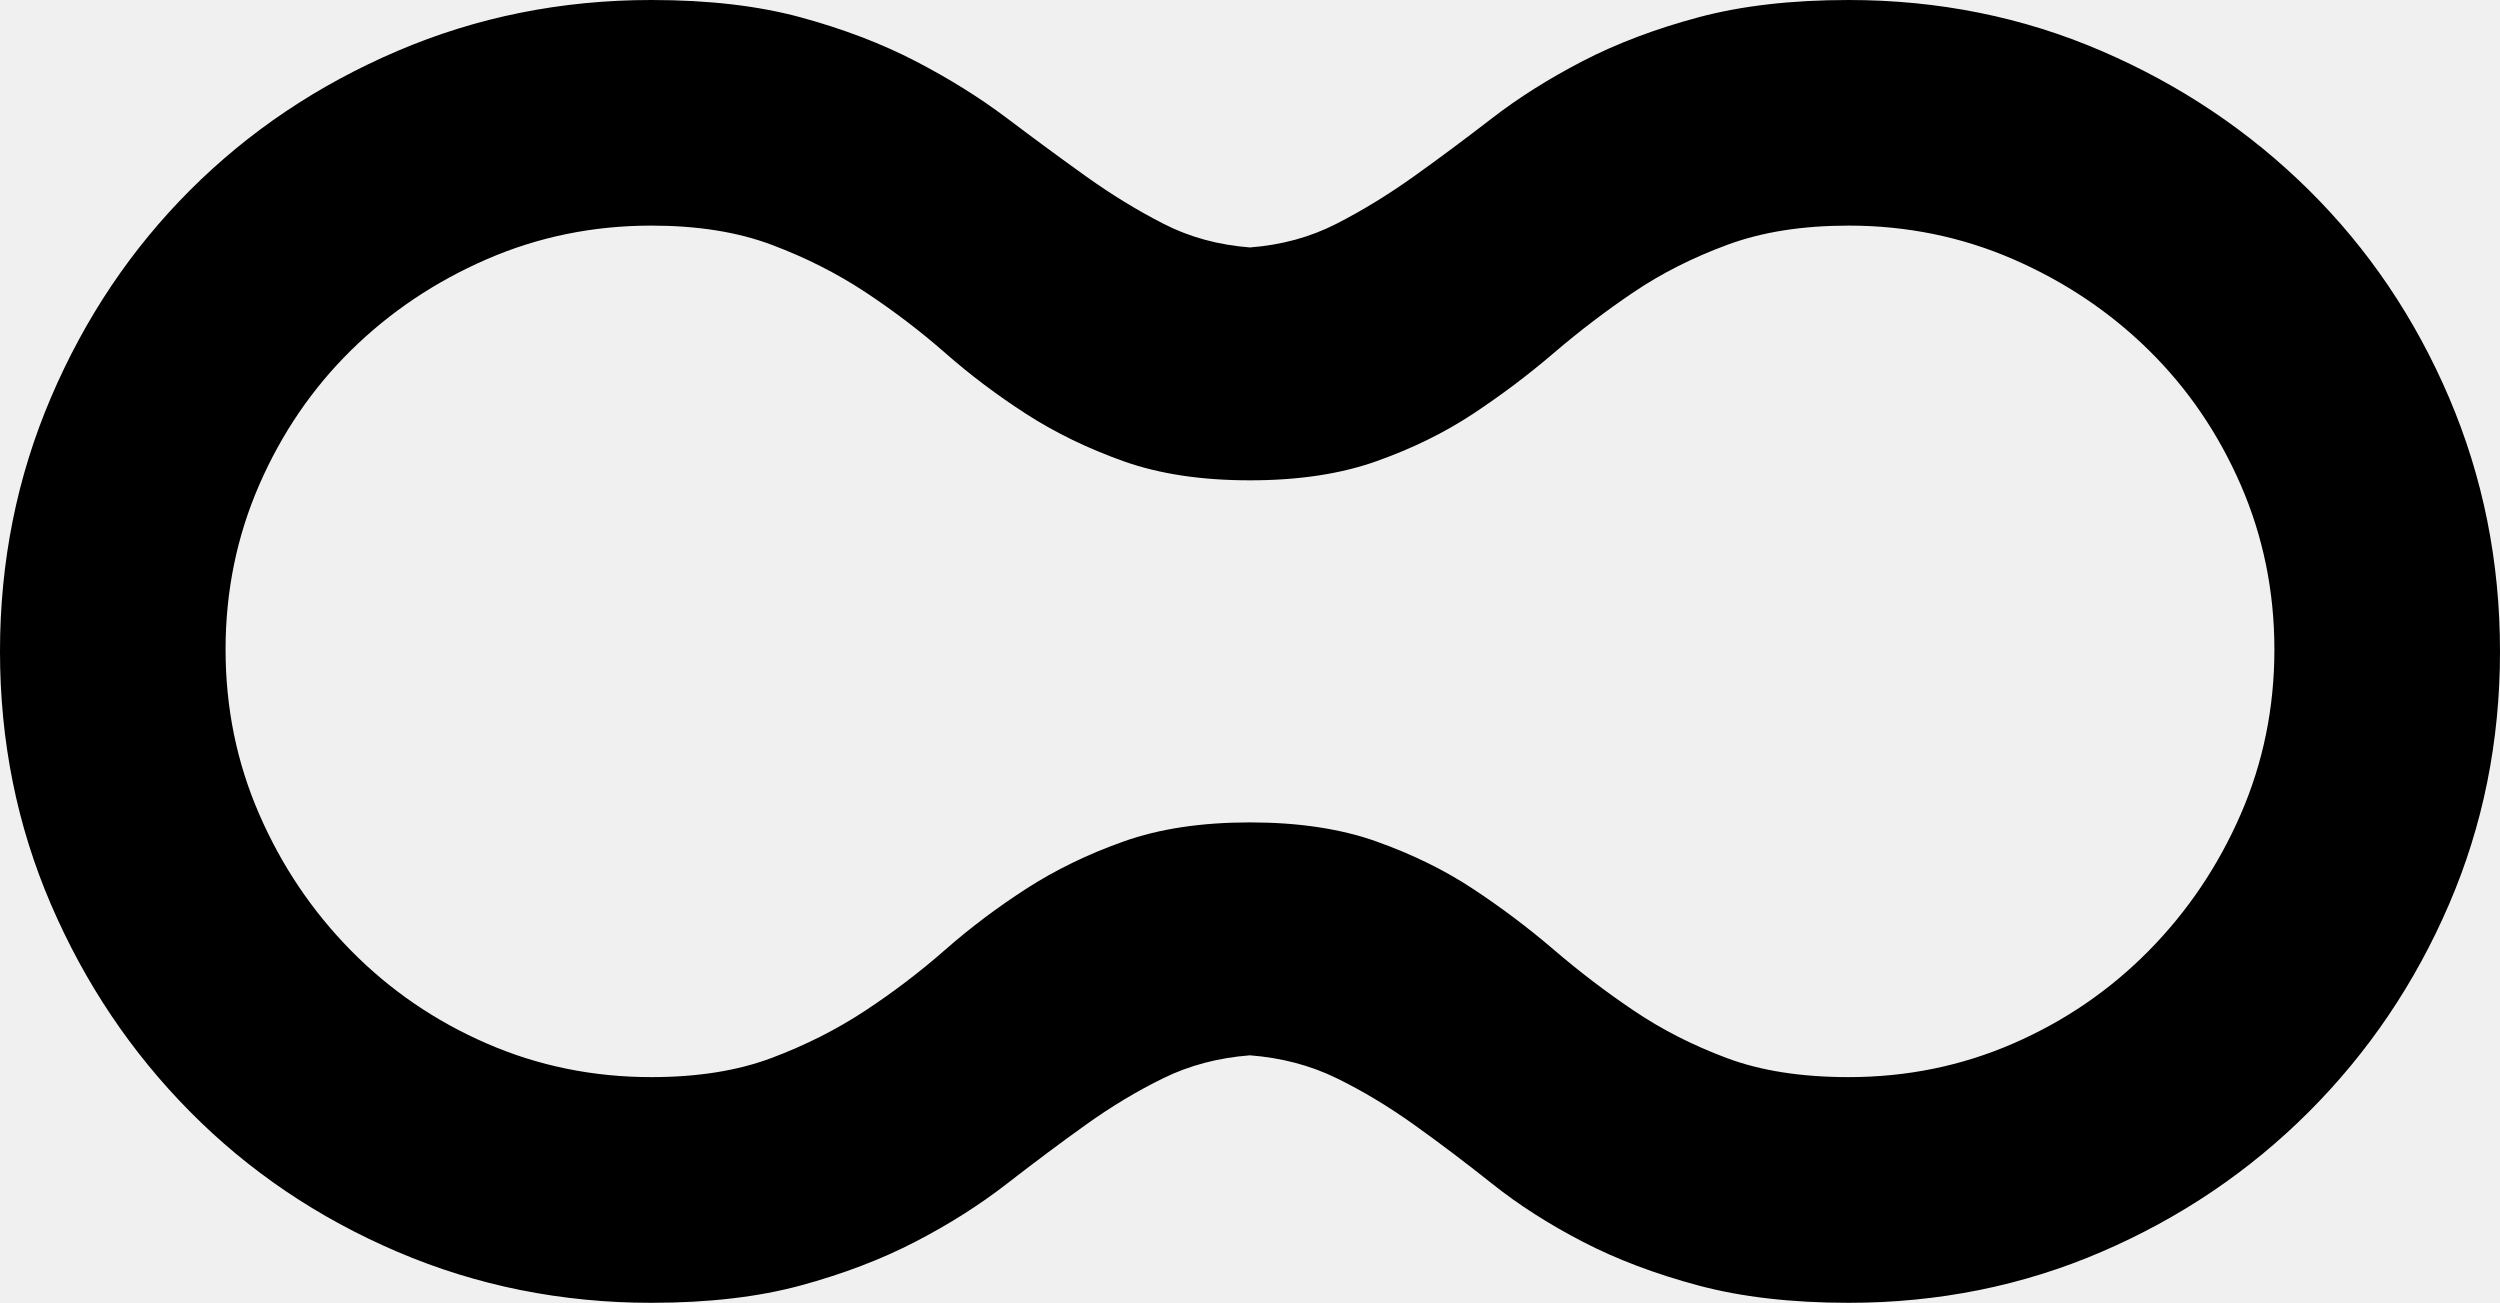
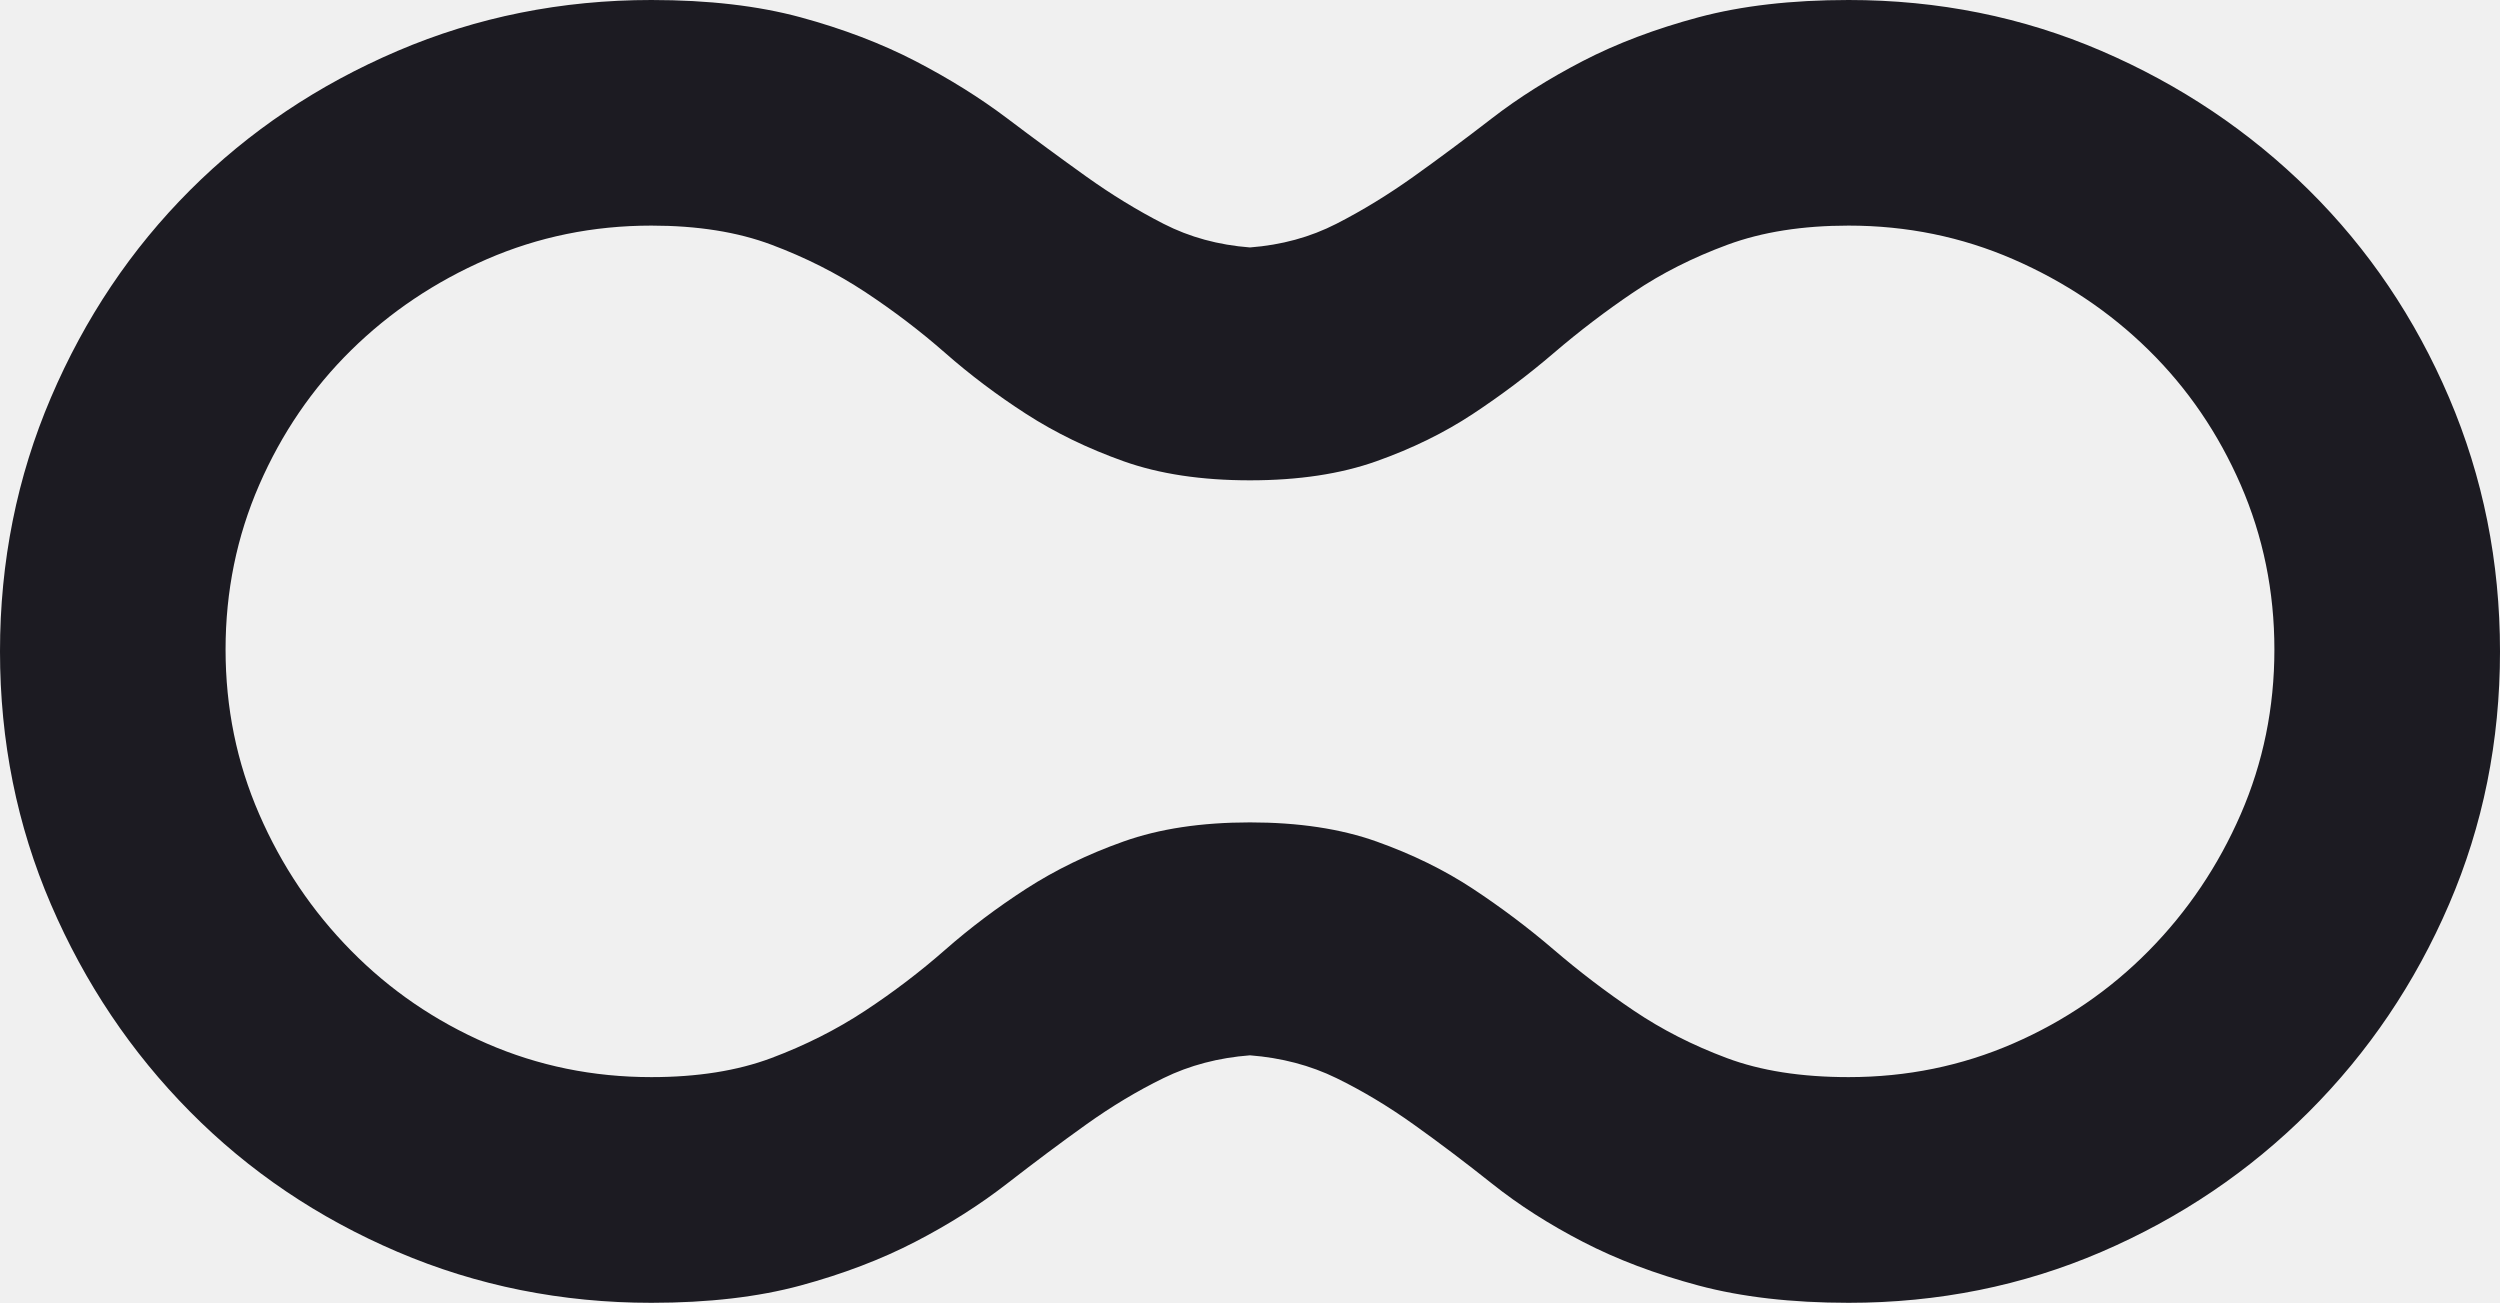
- <svg xmlns="http://www.w3.org/2000/svg" id="Capa_2" data-name="Capa 2" viewBox="0 0 649.14 338.27">
-   <defs>
-     <style>
-       .cls-1 {
-         stroke-width: 0px;
-       }
+ <svg xmlns="http://www.w3.org/2000/svg" viewBox="0 0 649.14 338.27" fill="none">
+   <path fill="#1c1b22" d="M169.13,0c14.8,0,27.71,1.5,38.74,4.49,11.02,3,20.94,6.78,29.76,11.34,8.81,4.57,16.77,9.53,23.86,14.88,7.09,5.36,13.94,10.39,20.55,15.12,6.61,4.72,13.3,8.82,20.08,12.28,6.77,3.47,14.25,5.51,22.44,6.14,8.19-.63,15.66-2.67,22.44-6.14,6.77-3.46,13.46-7.56,20.08-12.28,6.61-4.72,13.38-9.76,20.32-15.12,6.92-5.35,14.8-10.31,23.62-14.88,8.81-4.56,18.82-8.34,30-11.34,11.18-2.99,24.17-4.49,38.98-4.49,23.3,0,45.19,4.41,65.67,13.23,20.47,8.82,38.42,20.87,53.86,36.14,15.43,15.28,27.56,33.23,36.38,53.86,8.81,20.63,13.23,42.6,13.23,65.91s-4.41,45.2-13.23,65.67c-8.82,20.48-20.95,38.43-36.38,53.86-15.44,15.44-33.39,27.56-53.86,36.38-20.48,8.82-42.37,13.23-65.67,13.23-14.81,0-27.8-1.5-38.98-4.49-11.18-2.99-21.19-6.77-30-11.34-8.82-4.56-16.7-9.6-23.62-15.12-6.93-5.51-13.7-10.63-20.32-15.35-6.61-4.72-13.31-8.74-20.08-12.05-6.78-3.31-14.25-5.27-22.44-5.91-8.19.63-15.67,2.6-22.44,5.91-6.78,3.31-13.46,7.32-20.08,12.05-6.61,4.72-13.46,9.85-20.55,15.35-7.09,5.51-15.04,10.56-23.86,15.12-8.82,4.57-18.74,8.35-29.76,11.34-11.03,2.99-23.94,4.49-38.74,4.49-23.31,0-45.28-4.41-65.91-13.23-20.63-8.81-38.59-20.94-53.86-36.38-15.28-15.43-27.33-33.38-36.14-53.86C4.41,214.33,0,192.45,0,169.13s4.41-45.27,13.23-65.91c8.81-20.63,20.86-38.58,36.14-53.86,15.27-15.27,33.23-27.32,53.86-36.14C123.85,4.41,145.82,0,169.13,0ZM324.57,213.54c12.59,0,23.54,1.65,32.84,4.96,9.29,3.31,17.64,7.4,25.04,12.28,7.4,4.89,14.41,10.16,21.02,15.83,6.61,5.67,13.54,10.95,20.79,15.83,7.24,4.89,15.27,8.98,24.09,12.28,8.81,3.31,19.37,4.96,31.65,4.96,15.12,0,29.37-2.91,42.76-8.74,13.38-5.82,25.11-13.86,35.2-24.09,10.08-10.23,18.03-22.04,23.86-35.43,5.82-13.38,8.74-27.64,8.74-42.76s-2.92-29.37-8.74-42.76c-5.83-13.38-13.78-25.04-23.86-34.96-10.08-9.92-21.81-17.79-35.2-23.62-13.39-5.82-27.64-8.74-42.76-8.74-11.97,0-22.44,1.65-31.42,4.96-8.98,3.31-17.09,7.4-24.33,12.28-7.25,4.89-14.17,10.16-20.79,15.83-6.61,5.67-13.63,10.95-21.02,15.83-7.4,4.89-15.75,8.98-25.04,12.28-9.29,3.31-20.24,4.96-32.84,4.96s-23.55-1.65-32.83-4.96c-9.29-3.31-17.72-7.4-25.28-12.28-7.56-4.88-14.57-10.16-21.02-15.83-6.46-5.67-13.39-10.94-20.79-15.83-7.4-4.88-15.52-8.98-24.33-12.28-8.82-3.31-19.22-4.96-31.18-4.96-15.12,0-29.37,2.92-42.76,8.74-13.39,5.83-25.12,13.7-35.2,23.62-10.08,9.92-18.03,21.58-23.86,34.96-5.83,13.39-8.74,27.64-8.74,42.76s2.91,29.37,8.74,42.76c5.82,13.39,13.77,25.2,23.86,35.43,10.08,10.24,21.81,18.27,35.2,24.09,13.38,5.83,27.64,8.74,42.76,8.74,11.97,0,22.36-1.65,31.18-4.96,8.81-3.31,16.93-7.4,24.33-12.28,7.4-4.88,14.33-10.16,20.79-15.83,6.45-5.67,13.46-10.94,21.02-15.83,7.56-4.88,15.98-8.98,25.28-12.28,9.29-3.31,20.23-4.96,32.83-4.96Z" />
+   <style>
+         path { fill: #1c1b22; }
+ 
+         @media (prefers-color-scheme: dark) {
+             path { fill: #FFF; }
+         }
    </style>
-   </defs>
-   <g id="Capa_1-2" data-name="Capa 1">
-     <path class="cls-1" d="M169.13,0c14.8,0,27.71,1.5,38.74,4.49,11.02,3,20.94,6.78,29.76,11.34,8.81,4.57,16.77,9.53,23.86,14.88,7.09,5.36,13.94,10.39,20.55,15.12,6.61,4.72,13.3,8.82,20.08,12.28,6.77,3.47,14.25,5.51,22.44,6.14,8.19-.63,15.66-2.67,22.44-6.14,6.77-3.46,13.46-7.56,20.08-12.28,6.61-4.72,13.38-9.76,20.32-15.12,6.92-5.35,14.8-10.31,23.62-14.88,8.81-4.56,18.82-8.34,30-11.34,11.18-2.99,24.17-4.49,38.98-4.49,23.3,0,45.19,4.41,65.67,13.23,20.47,8.82,38.42,20.87,53.86,36.14,15.43,15.28,27.56,33.23,36.38,53.86,8.81,20.63,13.23,42.6,13.23,65.91s-4.41,45.2-13.23,65.67c-8.82,20.48-20.95,38.43-36.38,53.86-15.44,15.44-33.39,27.56-53.86,36.38-20.48,8.82-42.37,13.23-65.67,13.23-14.81,0-27.8-1.5-38.98-4.49-11.18-2.99-21.19-6.77-30-11.34-8.82-4.56-16.7-9.6-23.62-15.12-6.93-5.51-13.7-10.63-20.32-15.35-6.61-4.72-13.31-8.74-20.08-12.05-6.78-3.31-14.25-5.27-22.44-5.91-8.19.63-15.67,2.6-22.44,5.91-6.78,3.31-13.46,7.32-20.08,12.05-6.61,4.72-13.46,9.85-20.55,15.35-7.09,5.51-15.04,10.56-23.86,15.12-8.82,4.57-18.74,8.35-29.76,11.34-11.03,2.99-23.94,4.49-38.74,4.49-23.31,0-45.28-4.41-65.91-13.23-20.63-8.81-38.59-20.94-53.86-36.38-15.28-15.43-27.33-33.38-36.14-53.86C4.41,214.33,0,192.45,0,169.13s4.41-45.27,13.23-65.91c8.81-20.63,20.86-38.58,36.14-53.86,15.27-15.27,33.23-27.32,53.86-36.14C123.85,4.41,145.82,0,169.13,0ZM324.57,213.54c12.59,0,23.54,1.65,32.84,4.96,9.29,3.31,17.64,7.4,25.04,12.28,7.4,4.89,14.41,10.16,21.02,15.83,6.61,5.67,13.54,10.95,20.79,15.83,7.24,4.89,15.27,8.98,24.09,12.28,8.81,3.31,19.37,4.96,31.65,4.96,15.12,0,29.37-2.91,42.76-8.74,13.38-5.82,25.11-13.86,35.2-24.09,10.08-10.23,18.03-22.04,23.86-35.43,5.82-13.38,8.74-27.64,8.74-42.76s-2.92-29.37-8.74-42.76c-5.83-13.38-13.78-25.04-23.86-34.96-10.08-9.92-21.81-17.79-35.2-23.62-13.39-5.82-27.64-8.74-42.76-8.74-11.97,0-22.44,1.65-31.42,4.96-8.98,3.31-17.09,7.4-24.33,12.28-7.25,4.89-14.17,10.16-20.79,15.83-6.61,5.67-13.63,10.95-21.02,15.83-7.4,4.89-15.75,8.98-25.04,12.28-9.29,3.31-20.24,4.96-32.84,4.96s-23.55-1.65-32.83-4.96c-9.29-3.31-17.72-7.4-25.28-12.28-7.56-4.88-14.57-10.16-21.02-15.83-6.46-5.67-13.39-10.94-20.79-15.83-7.4-4.88-15.52-8.98-24.33-12.28-8.82-3.31-19.22-4.96-31.18-4.96-15.12,0-29.37,2.92-42.76,8.74-13.39,5.83-25.12,13.7-35.2,23.62-10.08,9.92-18.03,21.58-23.86,34.96-5.83,13.39-8.74,27.64-8.74,42.76s2.91,29.37,8.74,42.76c5.82,13.39,13.77,25.2,23.86,35.43,10.08,10.24,21.81,18.27,35.2,24.09,13.38,5.83,27.64,8.74,42.76,8.74,11.97,0,22.36-1.65,31.18-4.96,8.81-3.31,16.93-7.4,24.33-12.28,7.4-4.88,14.33-10.16,20.79-15.83,6.45-5.67,13.46-10.94,21.02-15.83,7.56-4.88,15.98-8.98,25.28-12.28,9.29-3.31,20.23-4.96,32.83-4.96Z" />
-   </g>
</svg>
